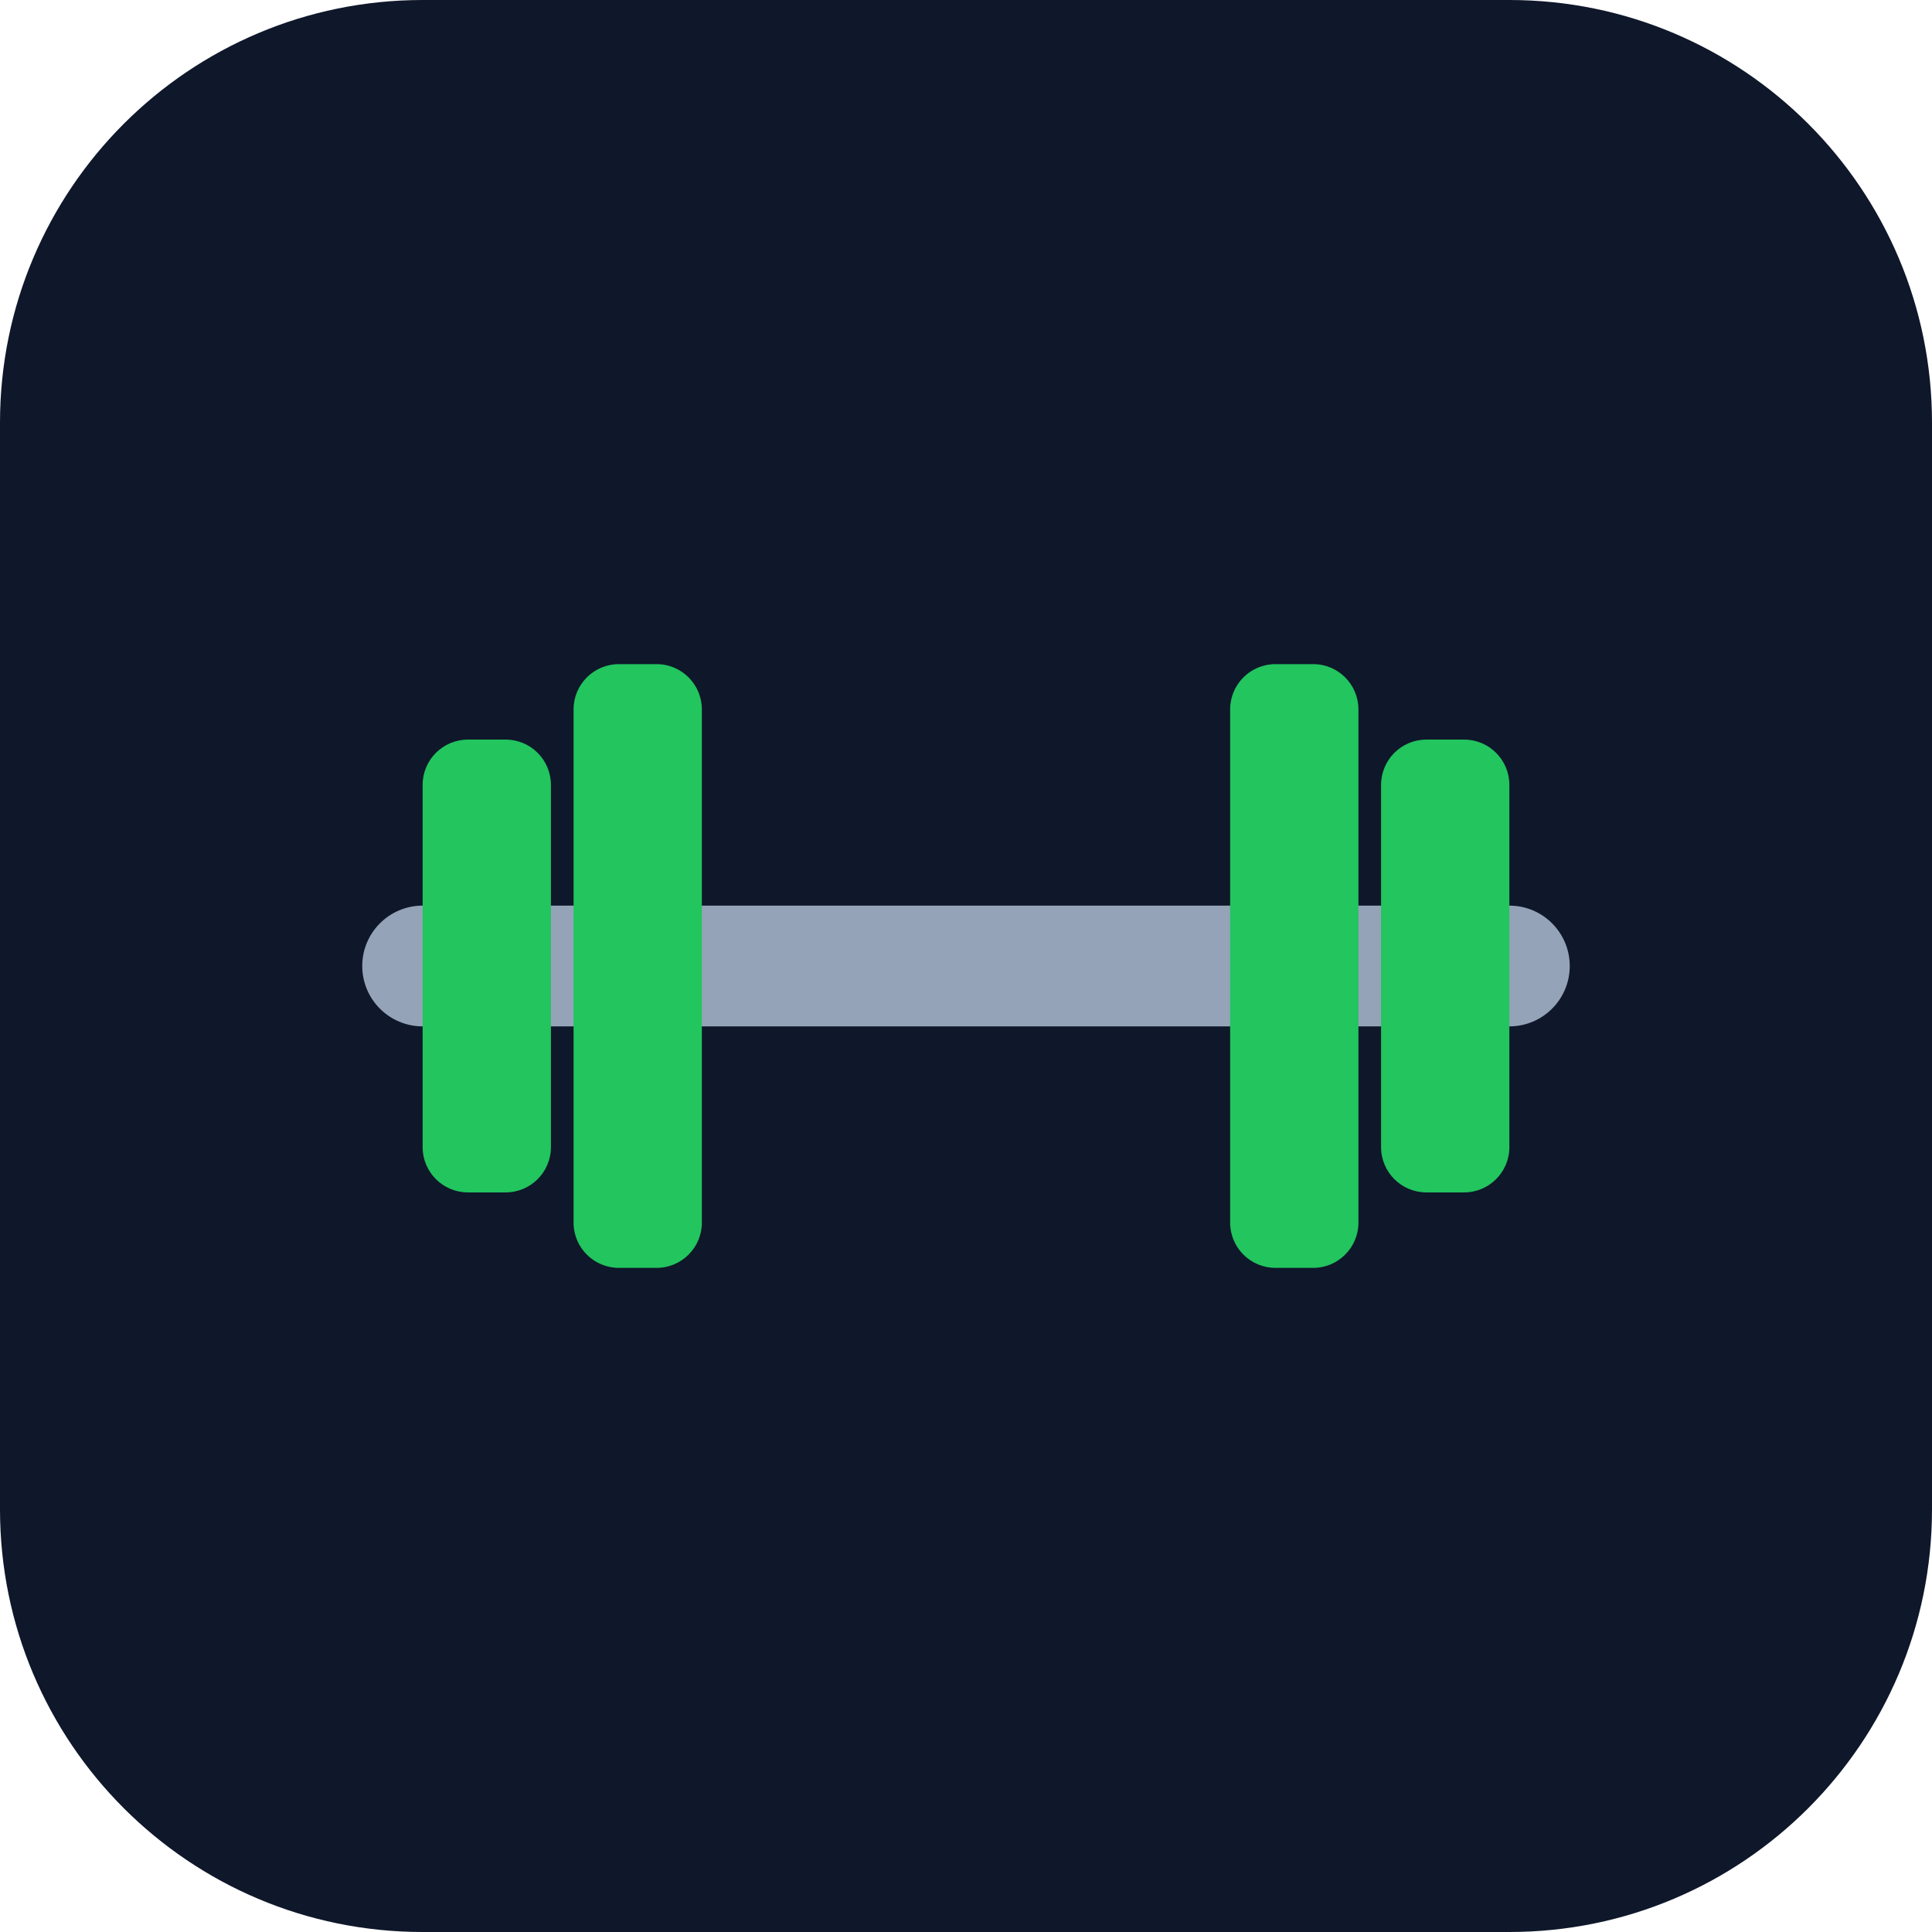
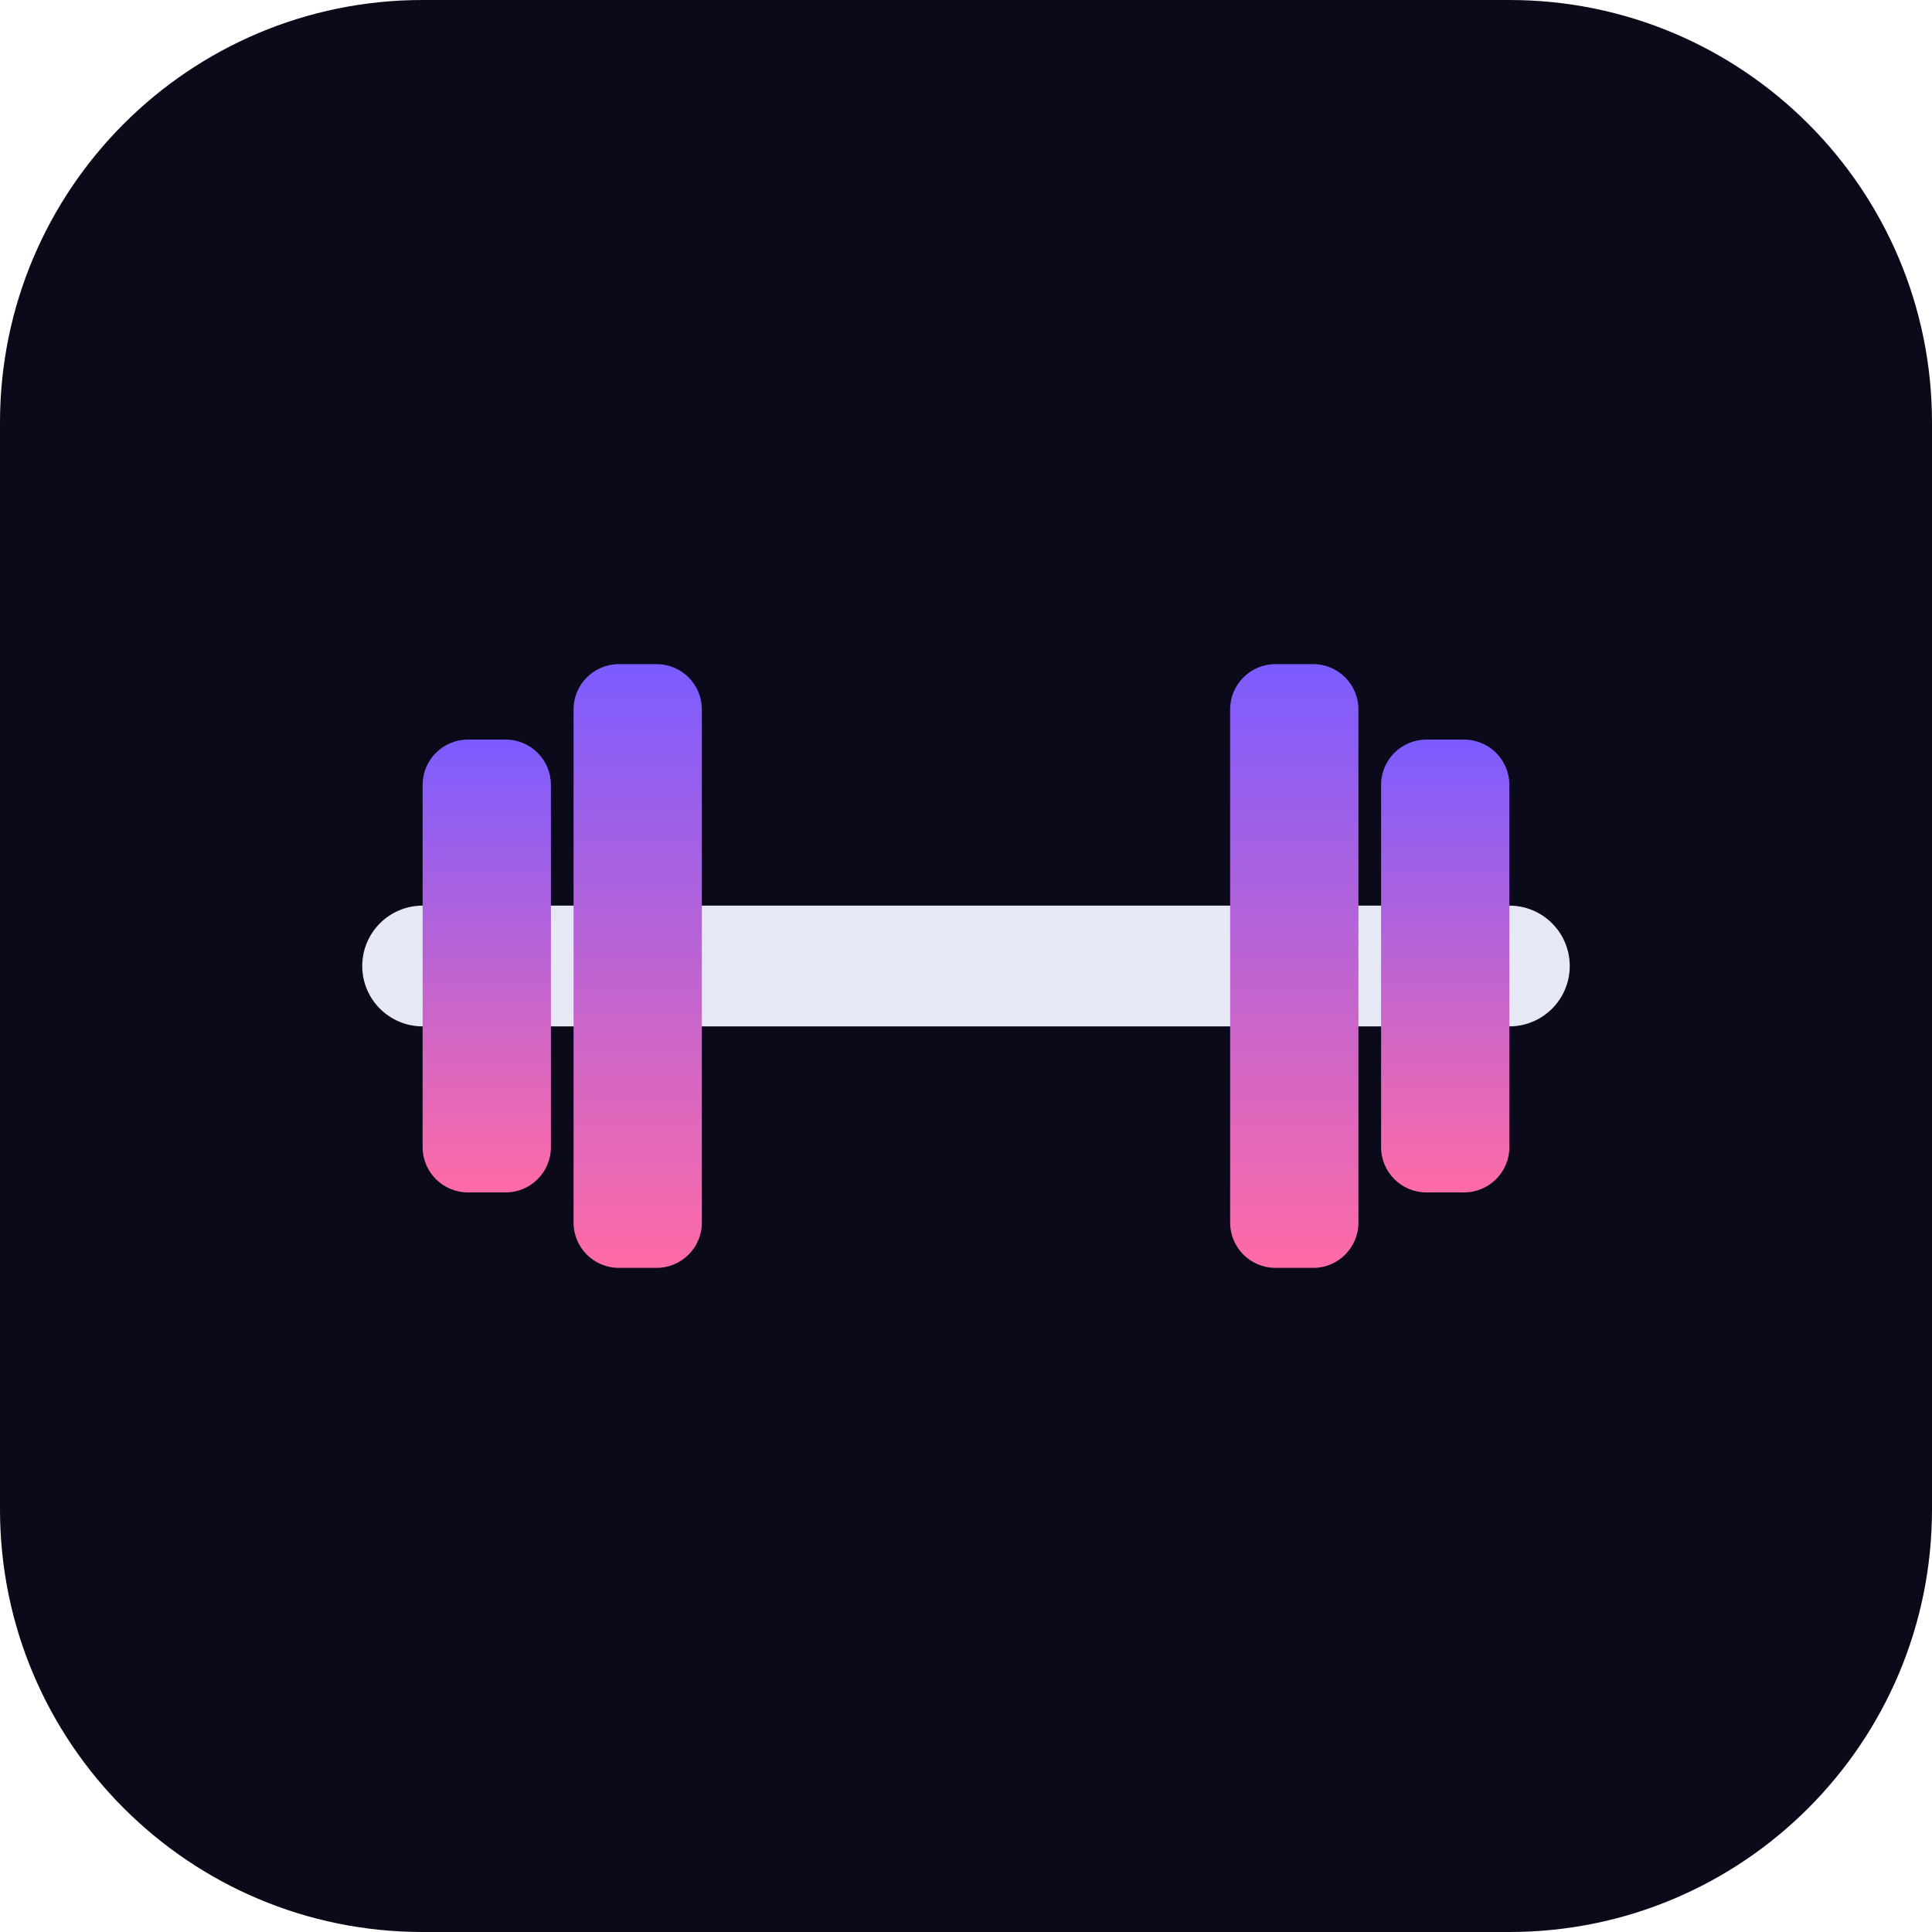
<svg xmlns="http://www.w3.org/2000/svg" viewBox="0 0 512 512">
-   <rect width="512" height="512" rx="112" fill="#0f172a" />
-   <rect x="96" y="240" width="320" height="32" rx="16" fill="#94a3b8" />
-   <g fill="#22c55e">
+   <defs>
+     <linearGradient id="plate" x1="0" y1="0" x2="0" y2="1">
+       <stop offset="0" stop-color="#7c5cff" />
+       <stop offset="1" stop-color="#ff6ba6" />
+     </linearGradient>
+   </defs>
+   <rect width="512" height="512" rx="112" fill="#0a0a1a" />
+   <rect x="96" y="240" width="320" height="32" rx="16" fill="#e6e8f5" />
+   <g fill="url(#plate)">
    <rect x="112" y="196" width="34" height="120" rx="12" />
    <rect x="152" y="176" width="34" height="160" rx="12" />
    <rect x="326" y="176" width="34" height="160" rx="12" />
    <rect x="366" y="196" width="34" height="120" rx="12" />
  </g>
</svg>
